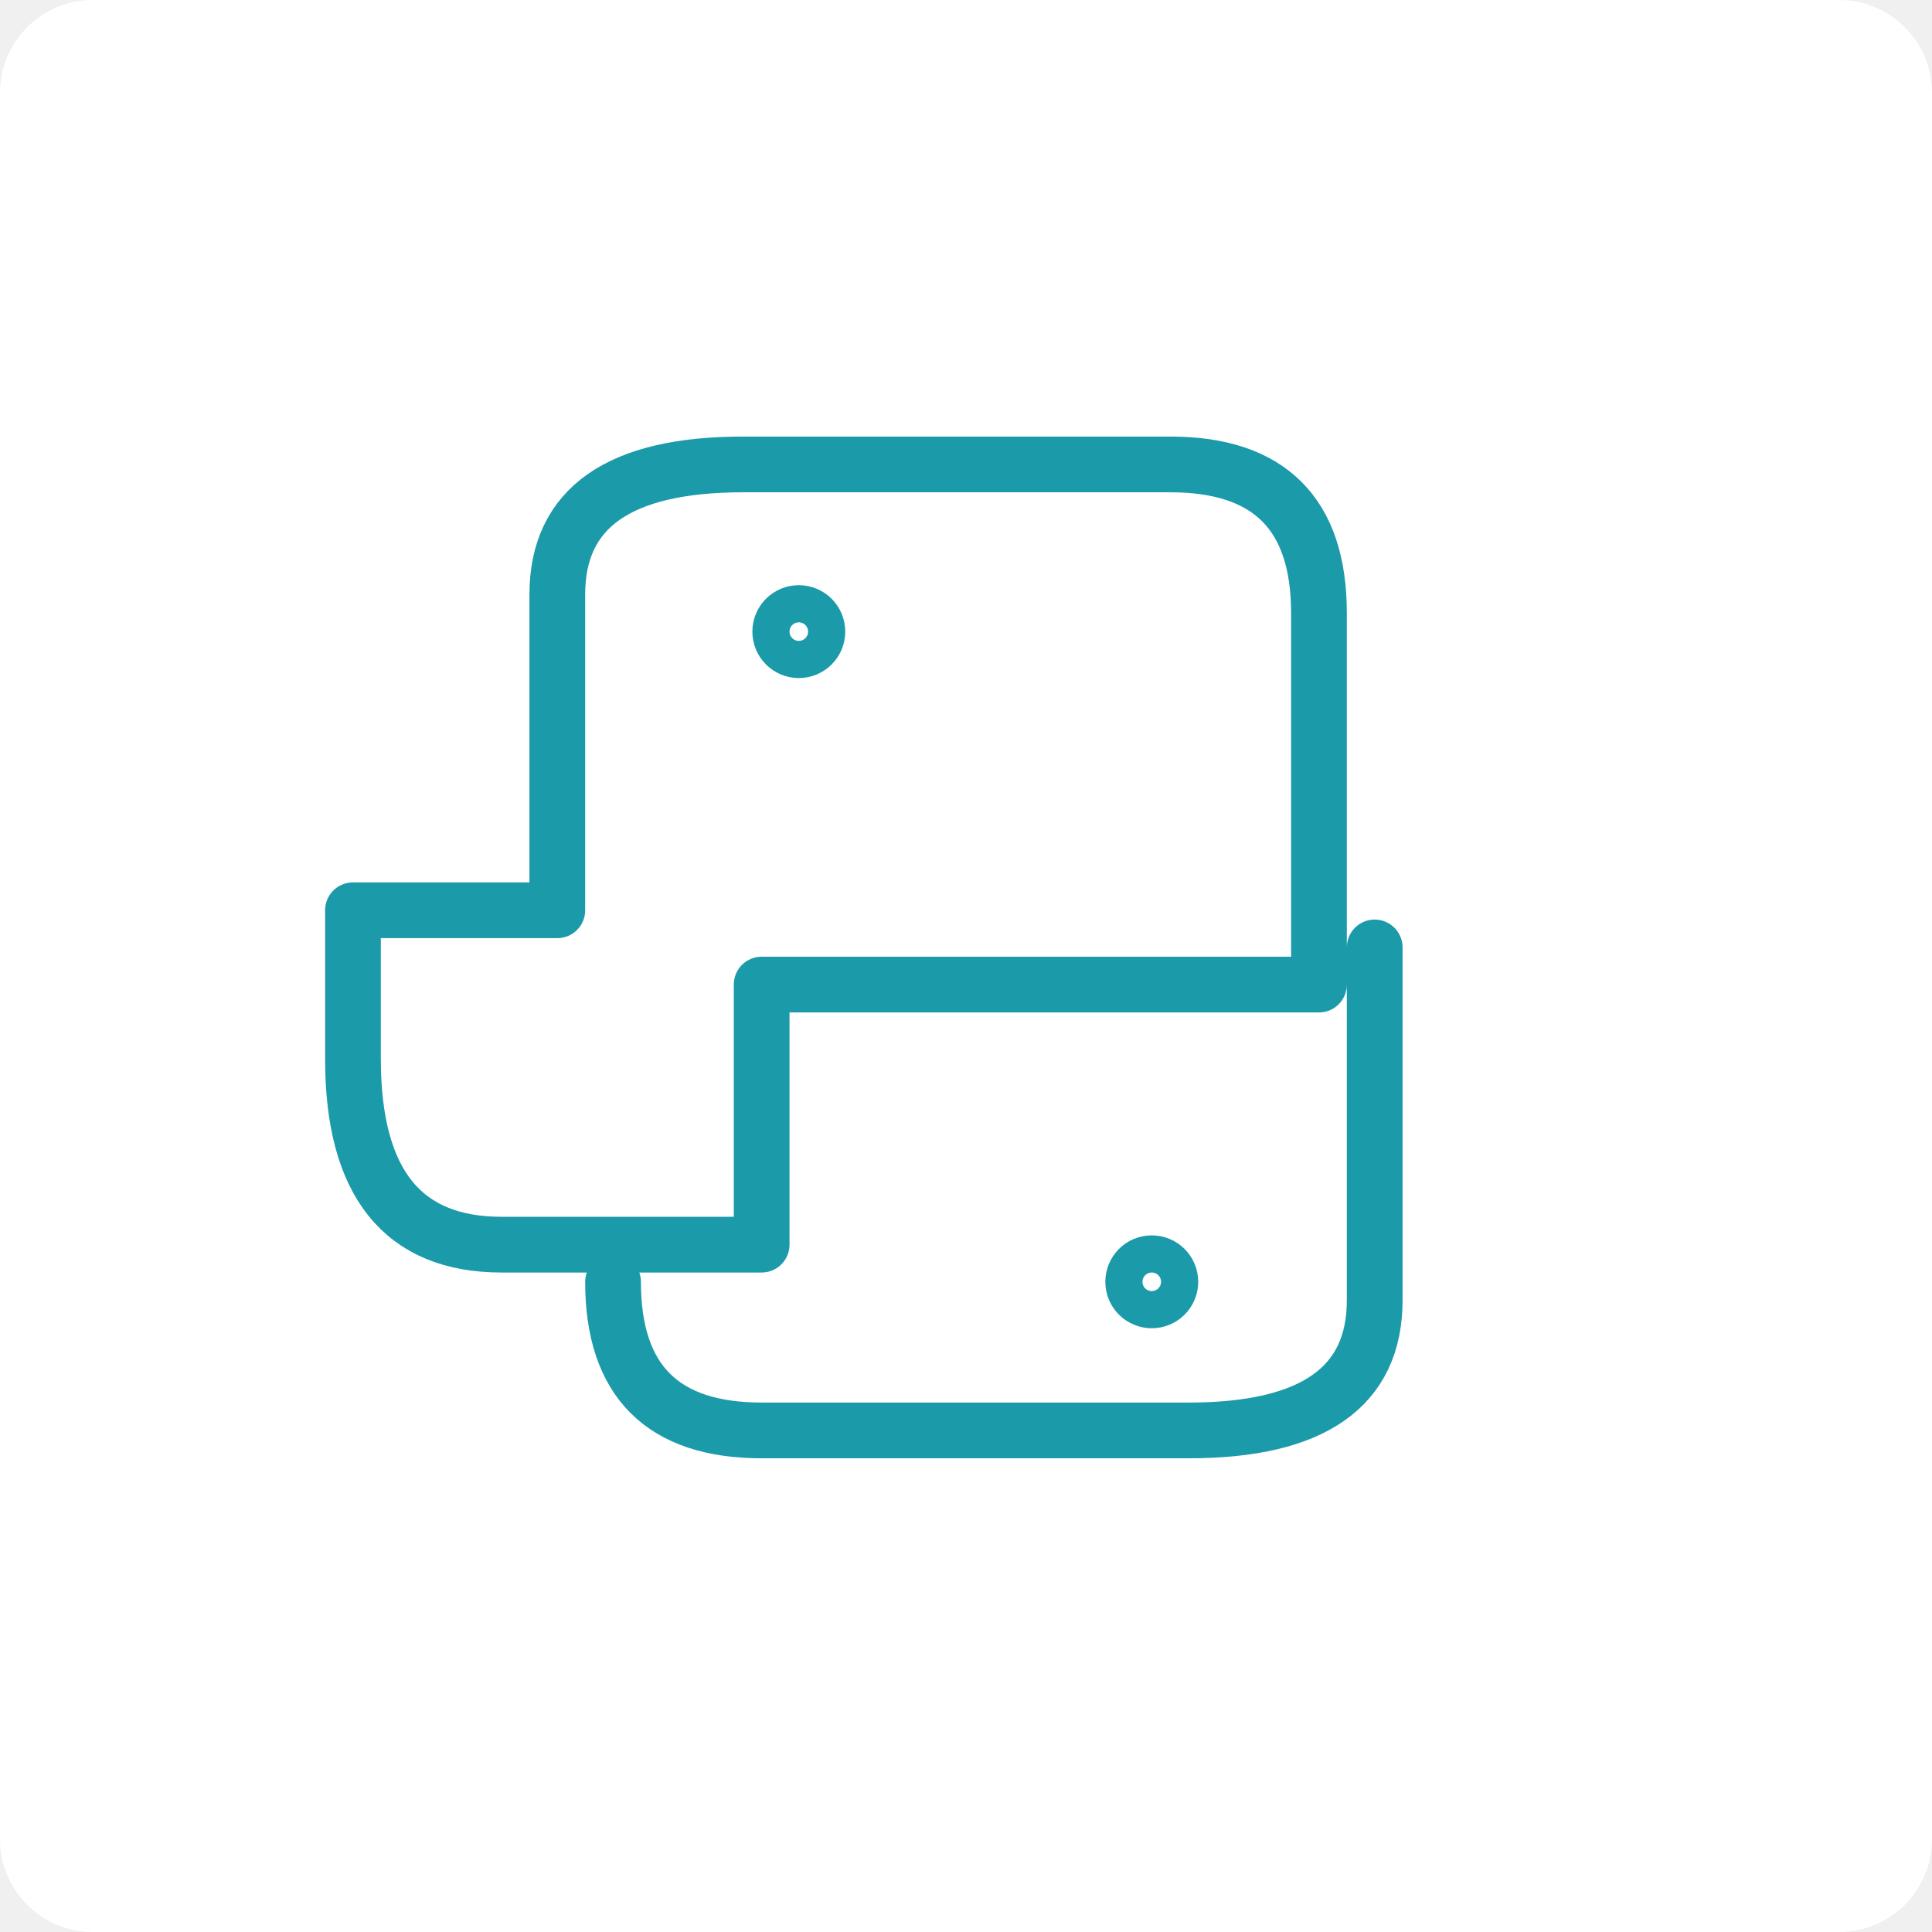
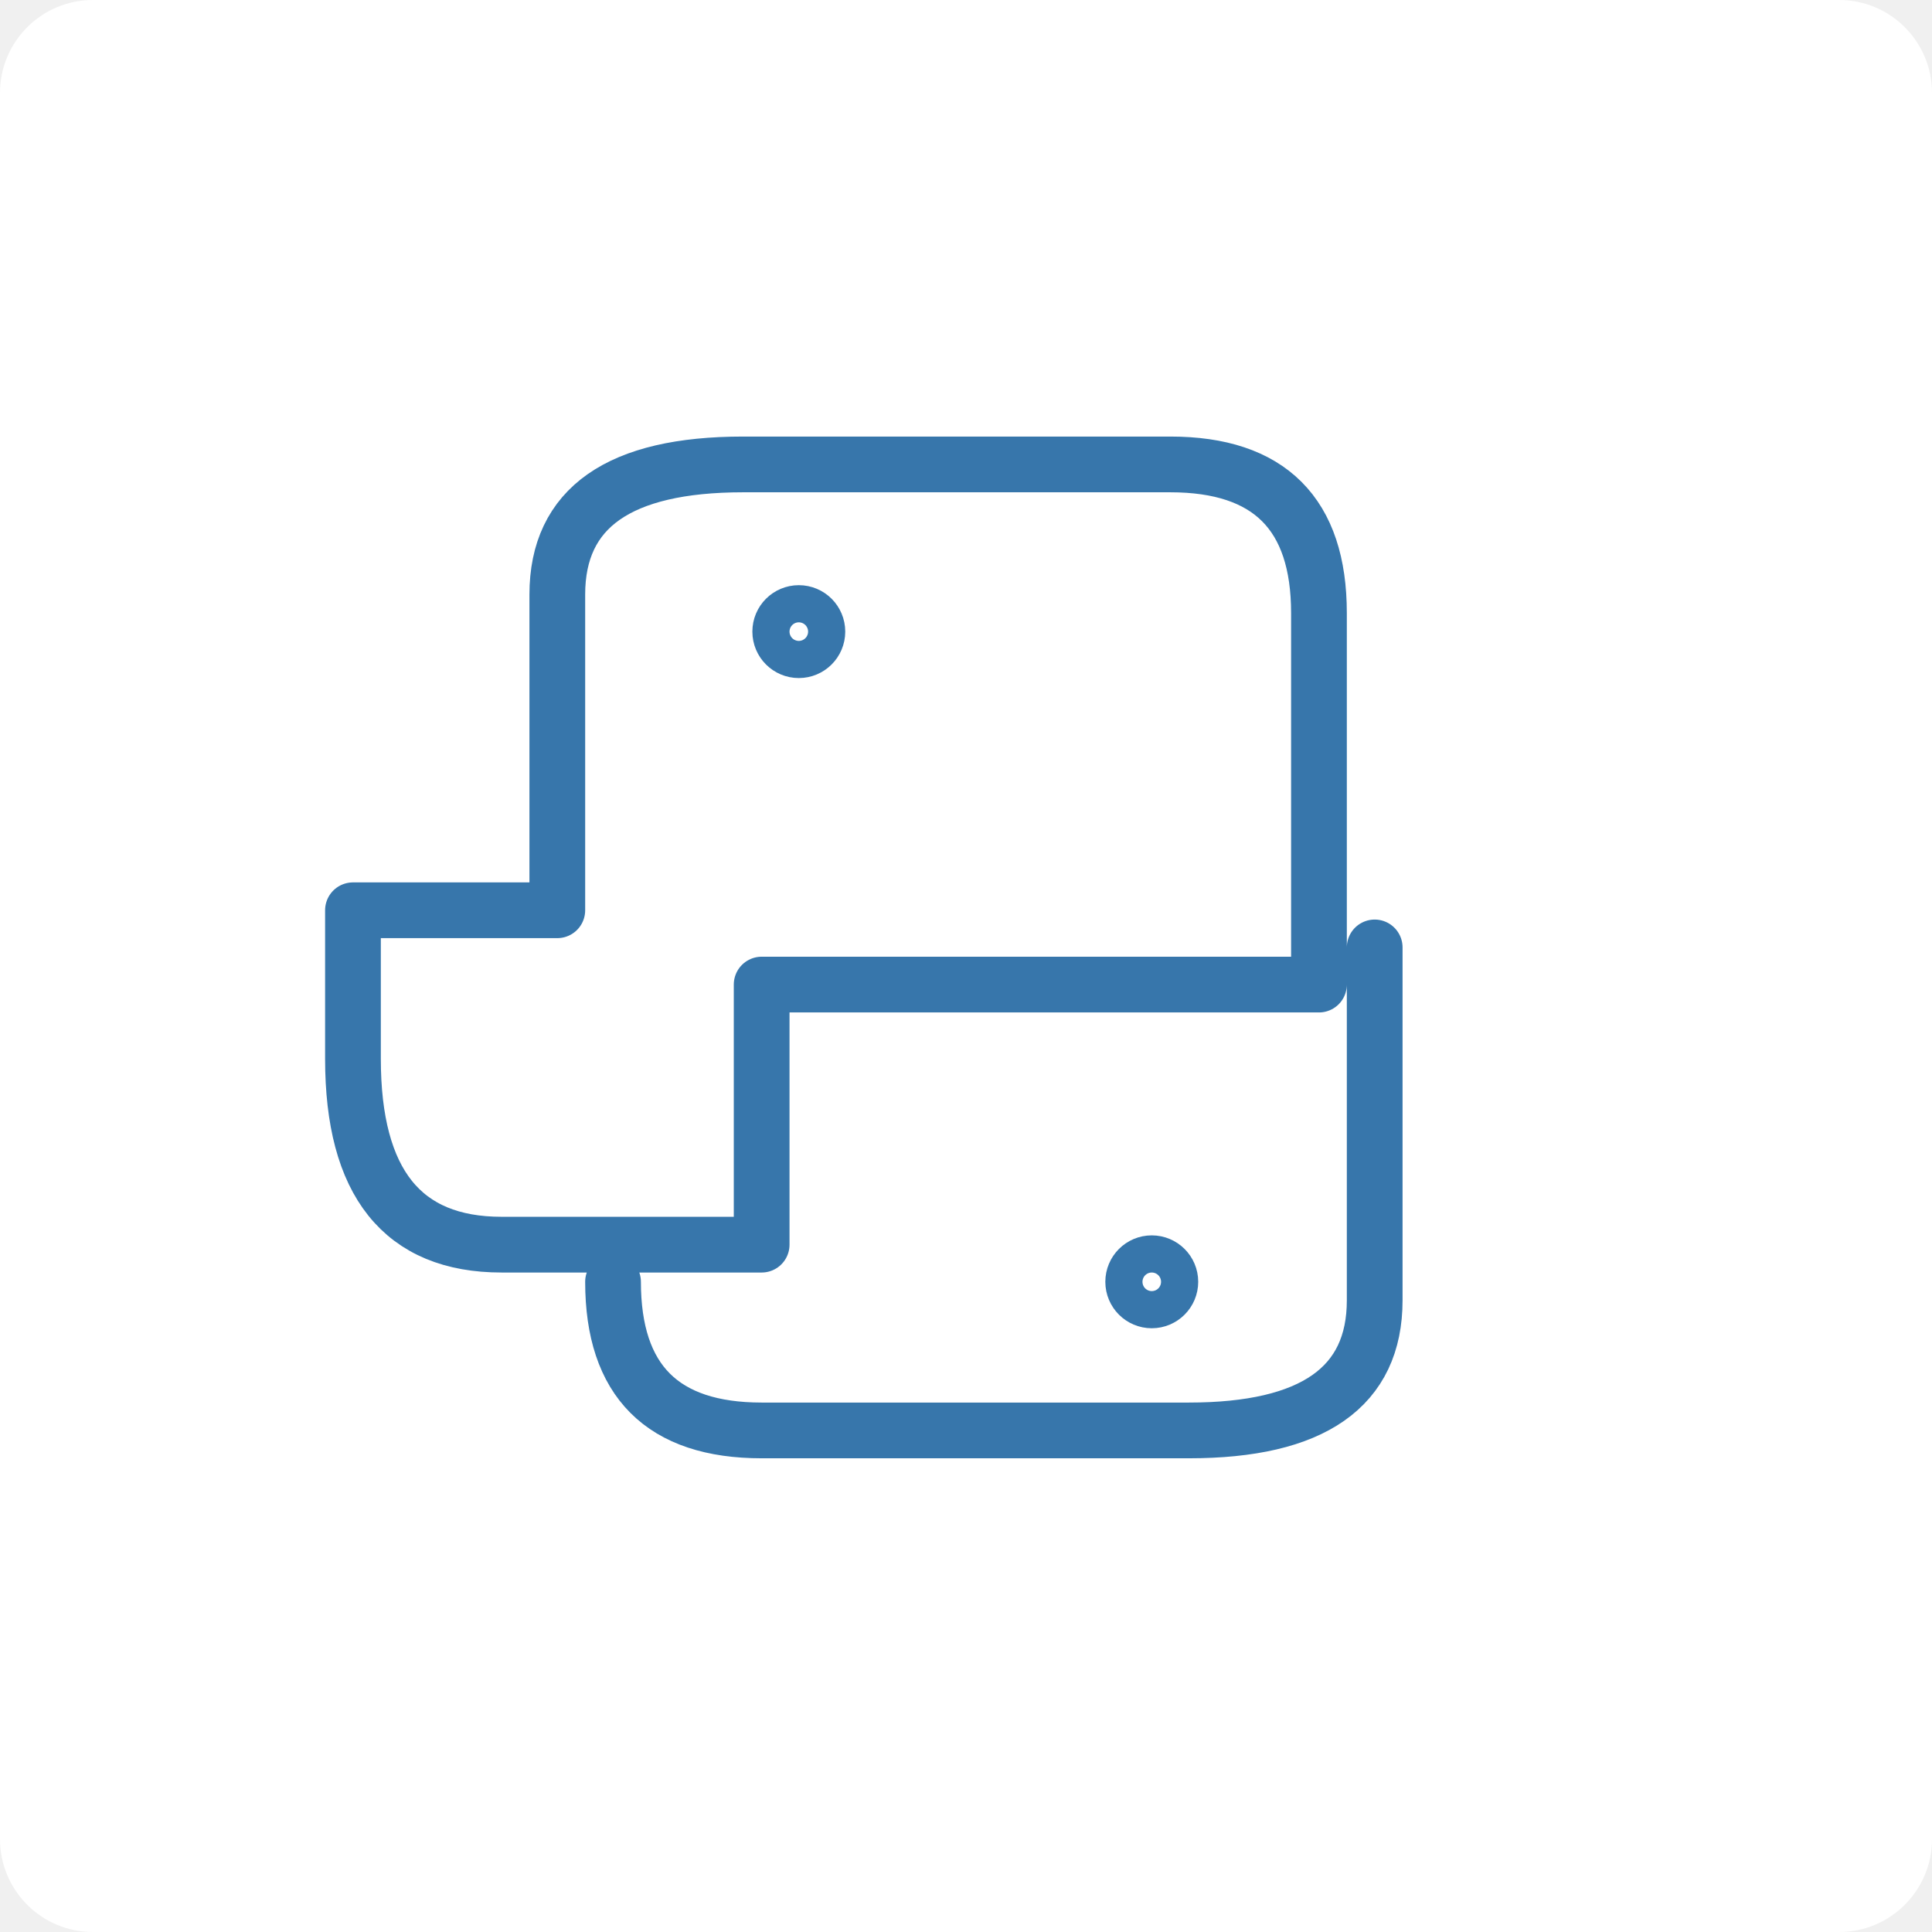
<svg xmlns="http://www.w3.org/2000/svg" viewBox="0 0 104 104">
  <rect width="104" height="104" rx="5" fill="#fff" />
-   <g fill="none" stroke="#1B9AAA" stroke-width="3" stroke-linecap="round" stroke-linejoin="round" transform="translate(0 15)">
+   <g fill="none" stroke="#3776AB" stroke-width="3" stroke-linecap="round" stroke-linejoin="round" transform="translate(0 15)">
    <path d="M30 34V17q0-7 10-7h23q8 0 8 8v20H41v14H27q-8 0-8-10v-8h11ZM74 36v19q0 7-10 7H41q-8 0-8-8" />
    <circle cx="43" cy="19" r="1" />
    <circle cx="62" cy="54" r="1" />
  </g>
</svg>
